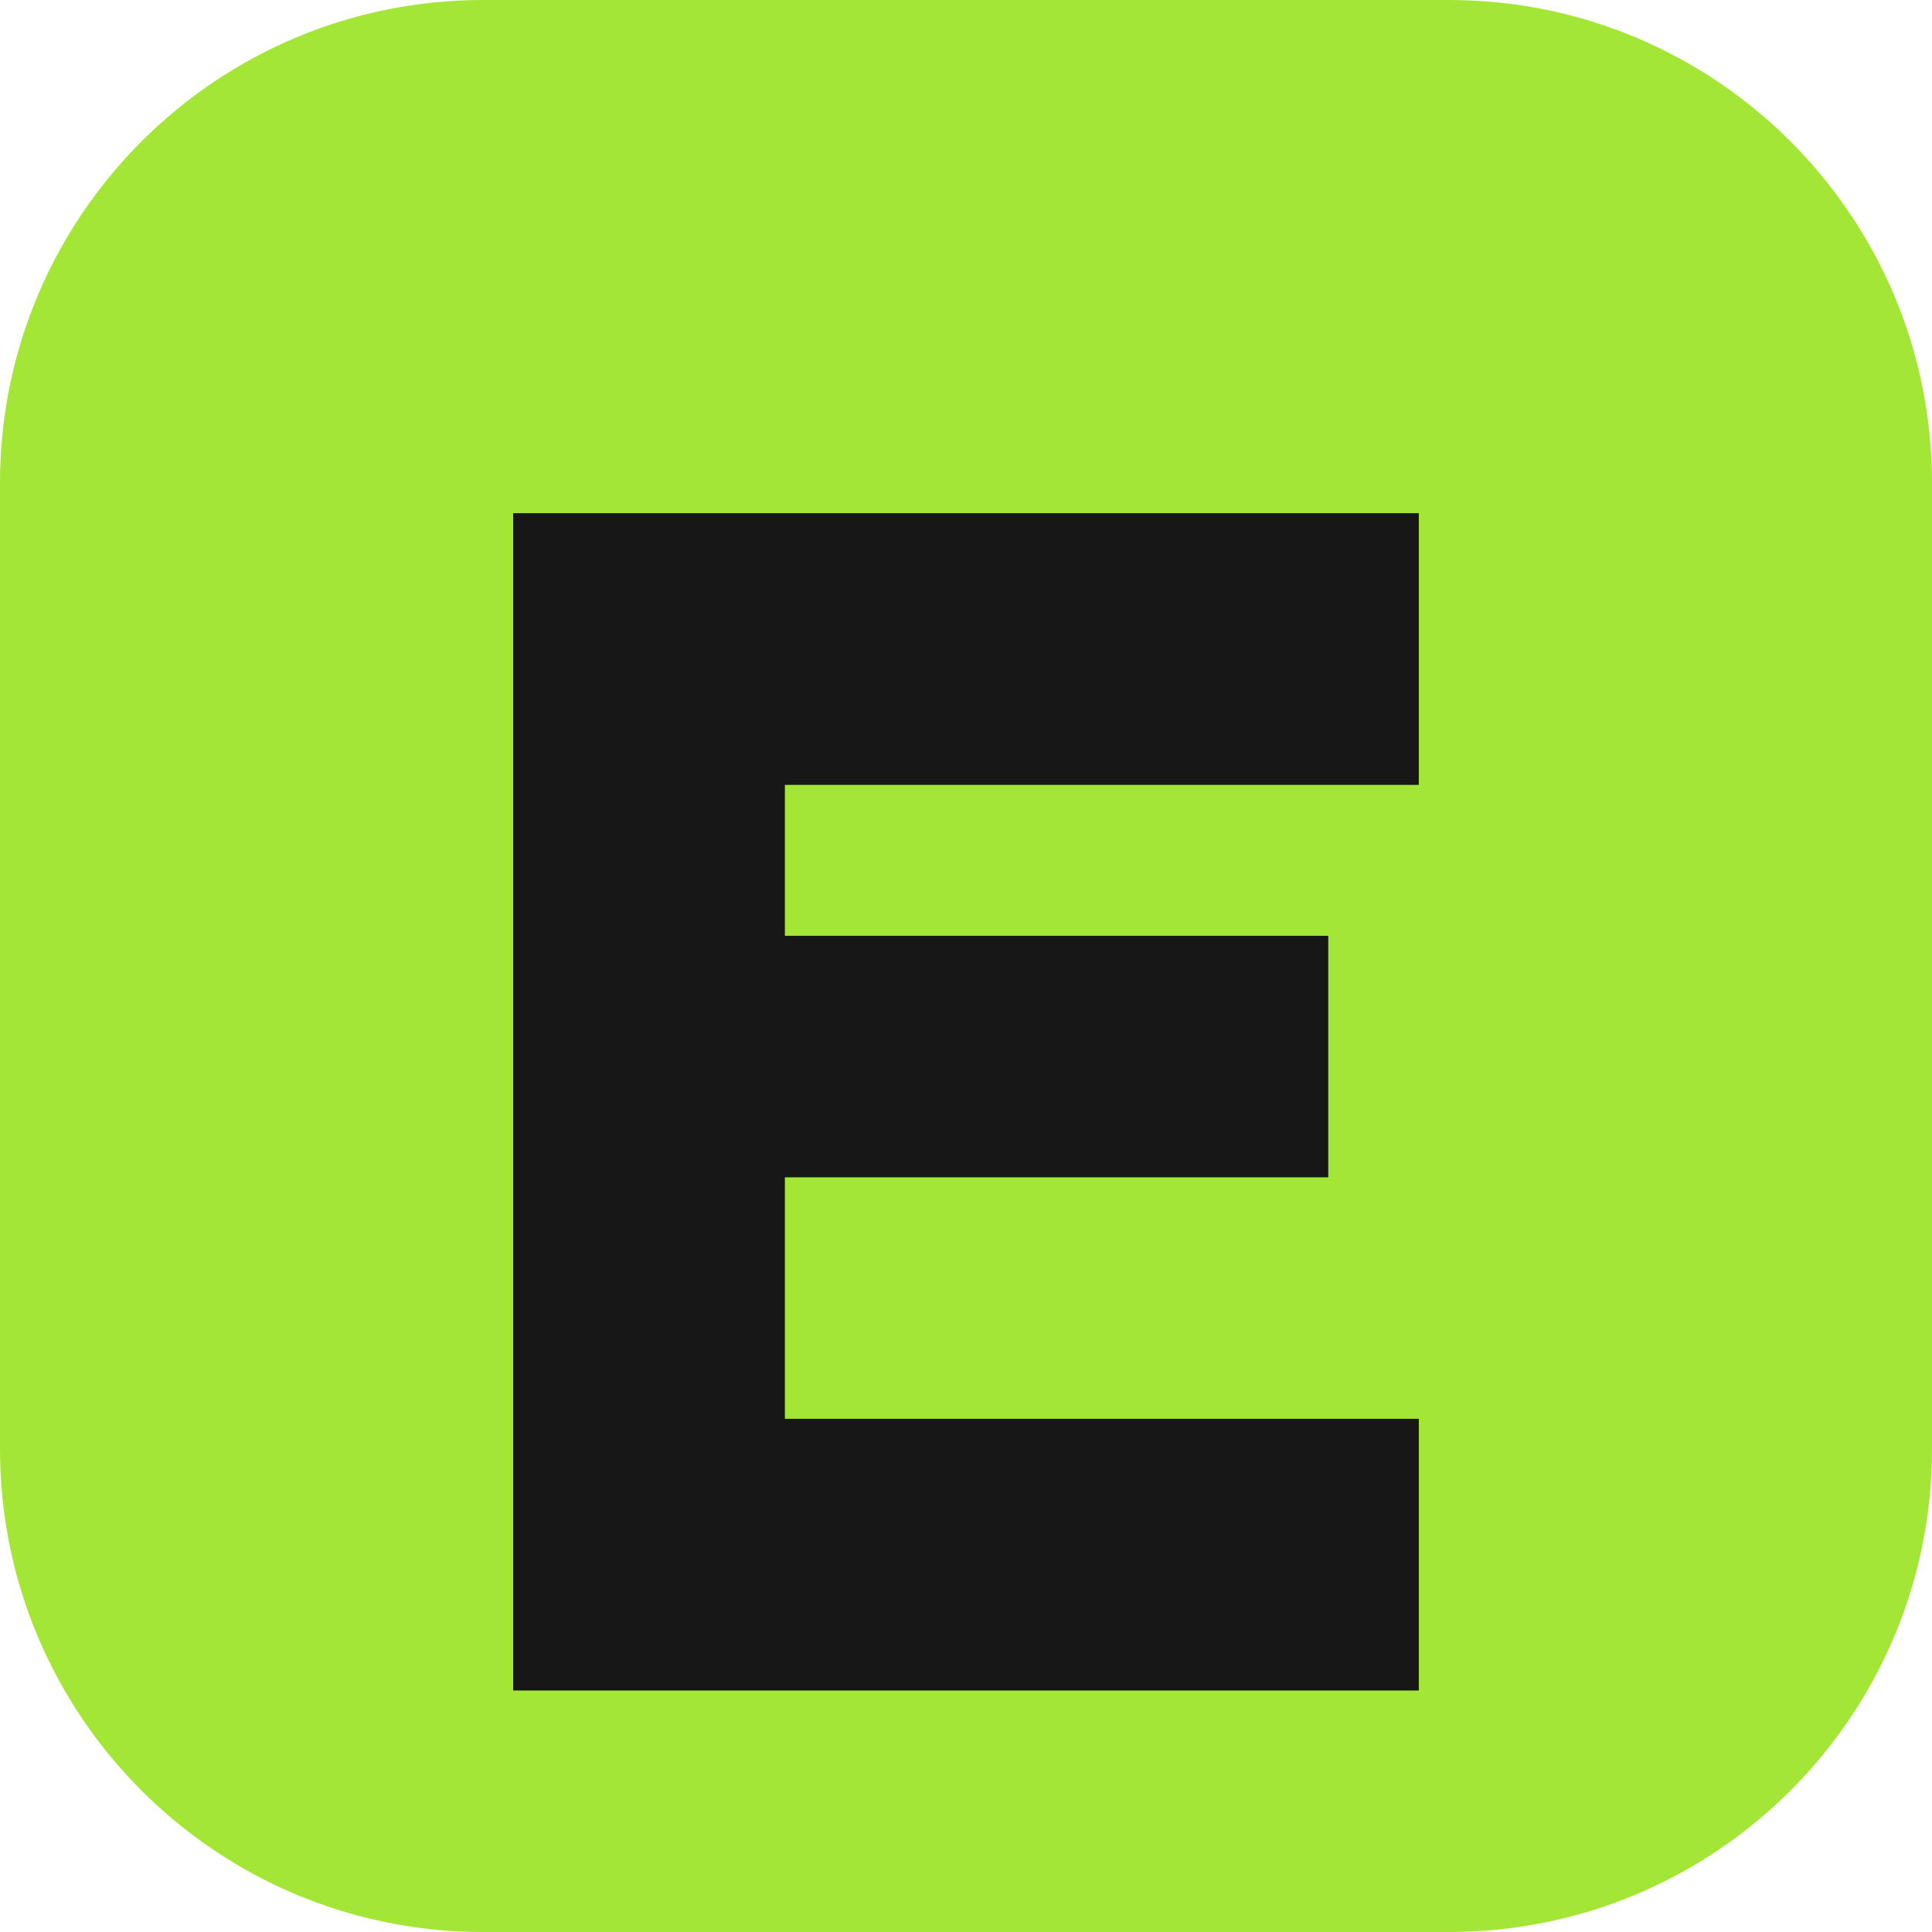
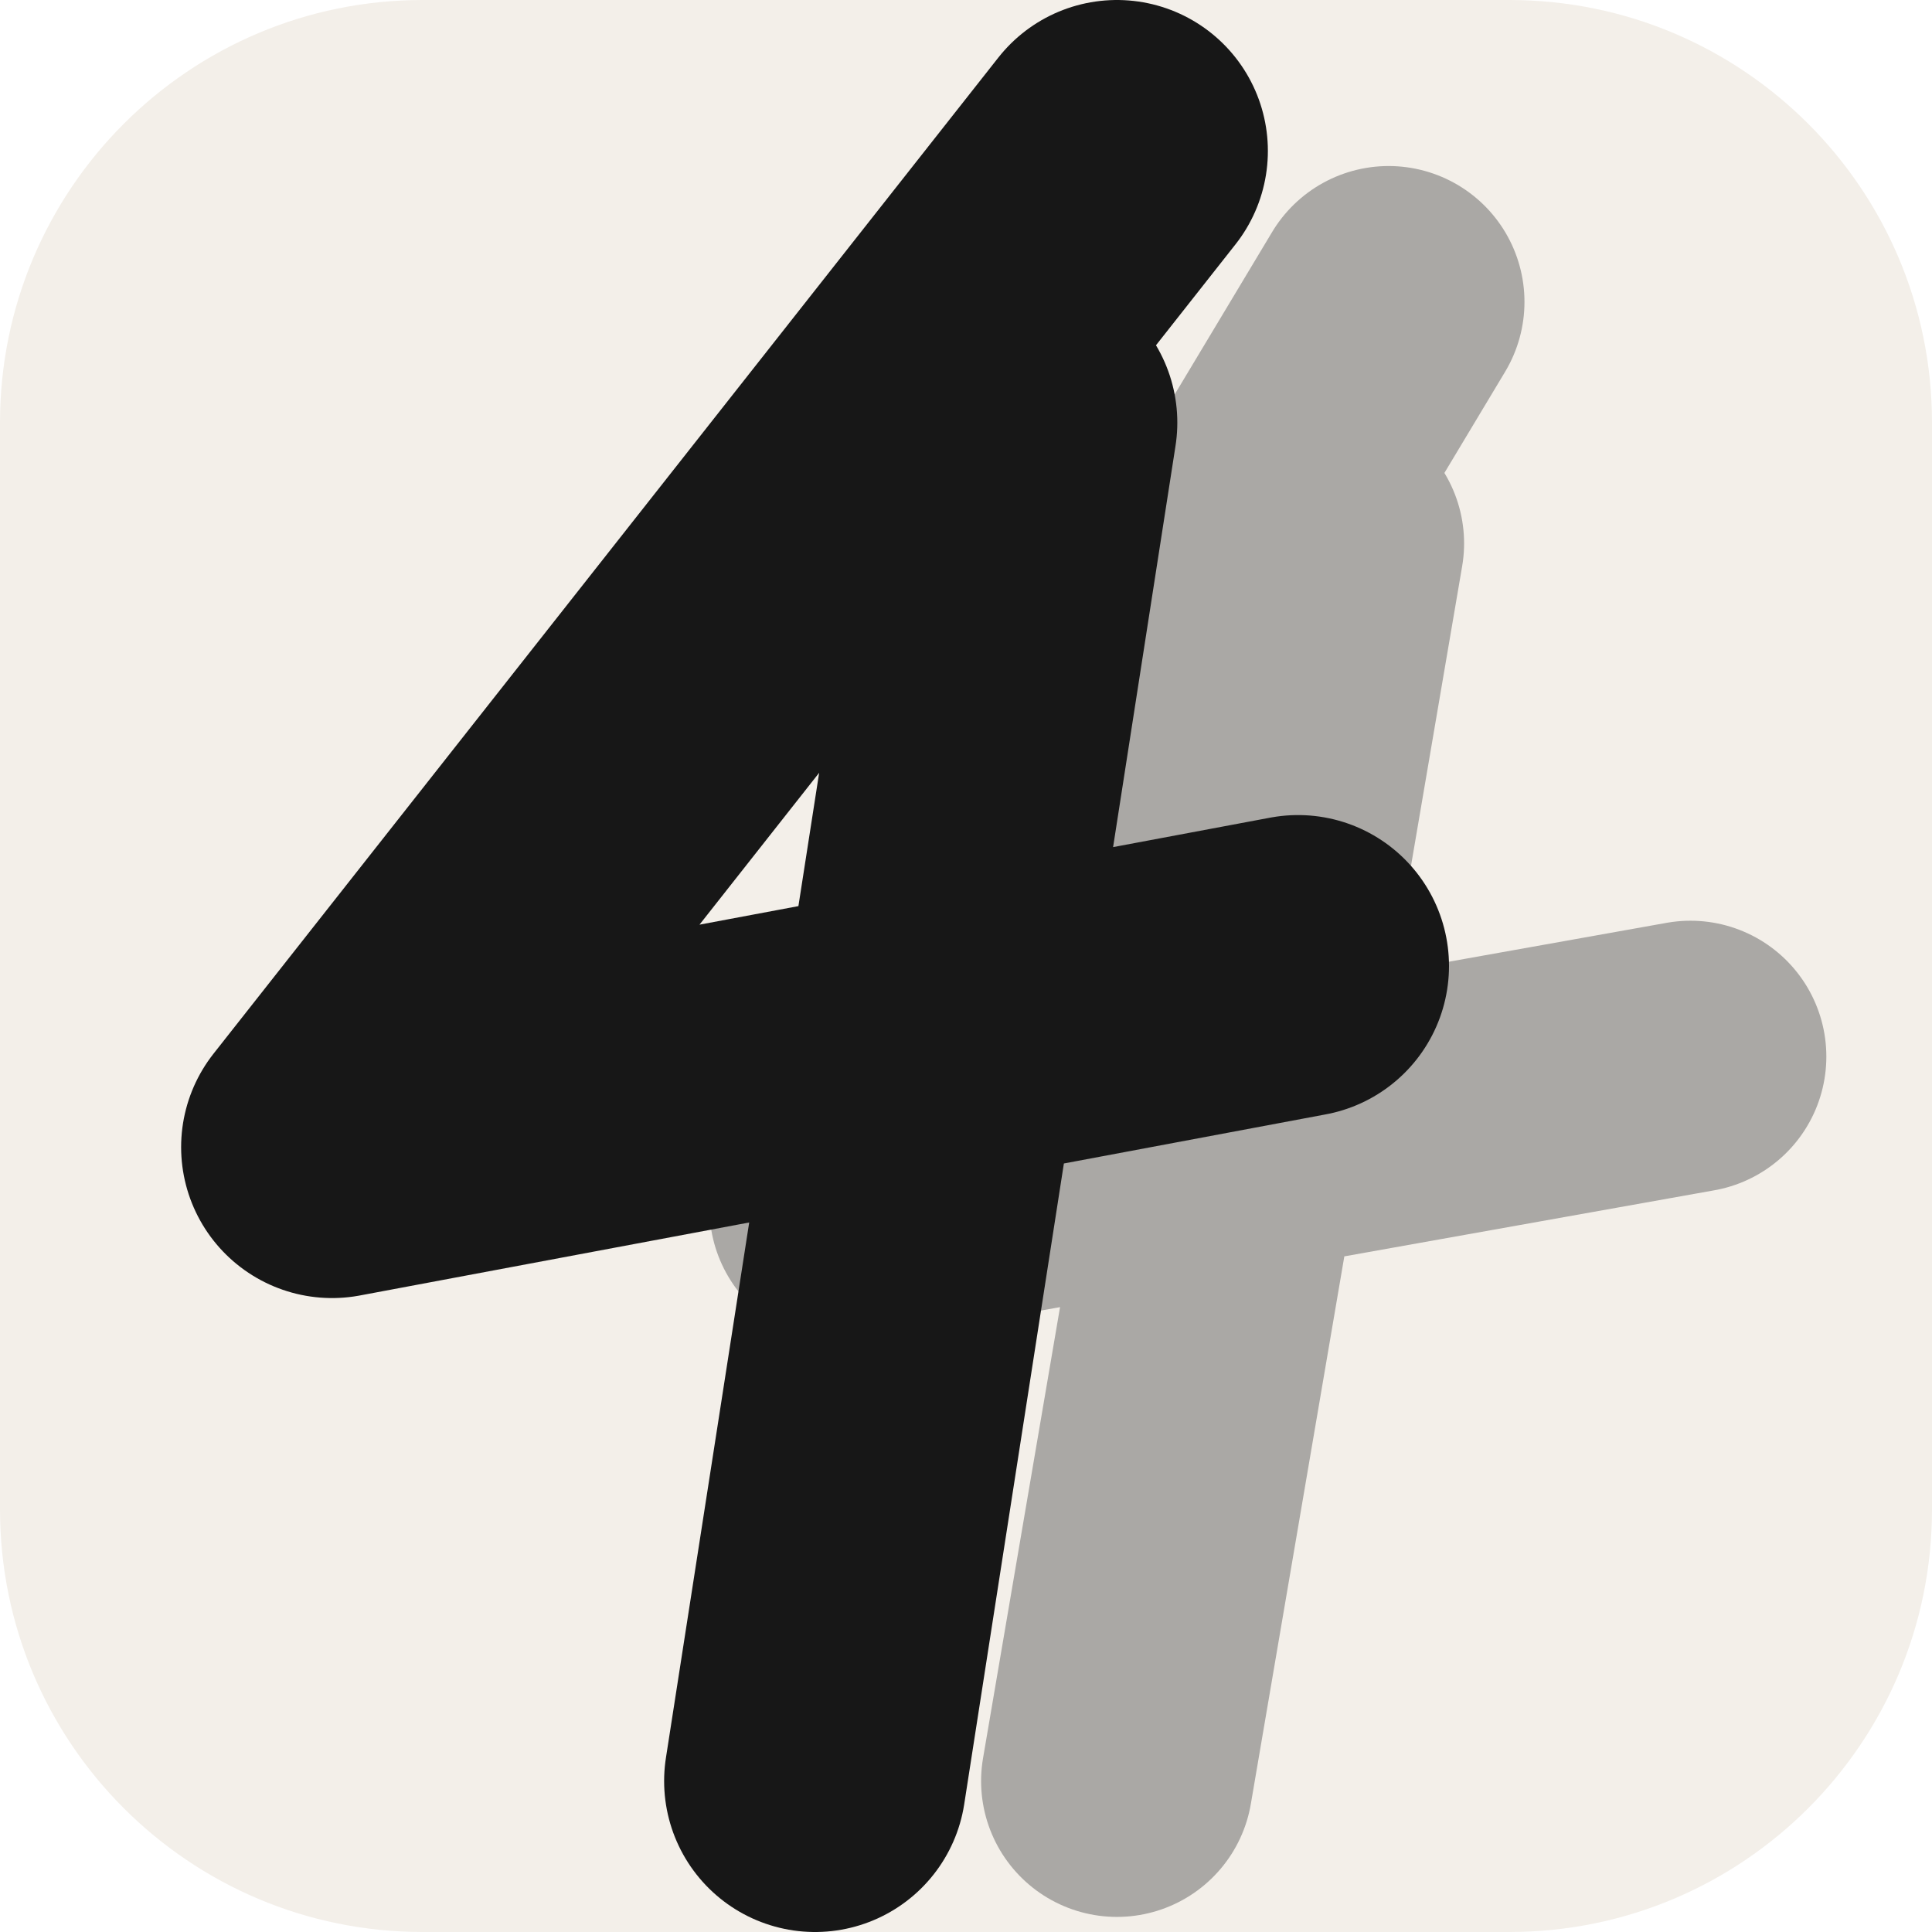
- <svg xmlns="http://www.w3.org/2000/svg" viewBox="0 0 64 64" role="img" aria-label="StyleDash">
-   <rect width="64" height="64" rx="16" fill="#a3e635" />
-   <path fill="#171717" d="M17 17h30v9H26v5h18v8H26v8h21v9H17z" />
+ <svg xmlns="http://www.w3.org/2000/svg" viewBox="0 0 64 64" role="img" aria-labelledby="title">
+   <rect width="64" height="64" rx="14" fill="#f3efe9" />
+   <g fill="none" stroke="#aaa8a5" stroke-width="9" stroke-linecap="round" stroke-linejoin="round">
+     <path d="M46 10 28 40 56 35M44 18 37 59" />
+   </g>
+   <g fill="none" stroke="#171717" stroke-width="10" stroke-linecap="round" stroke-linejoin="round">
+     <path d="M37 5 11 38 43 32M34 14 27 59" />
+   </g>
</svg>
